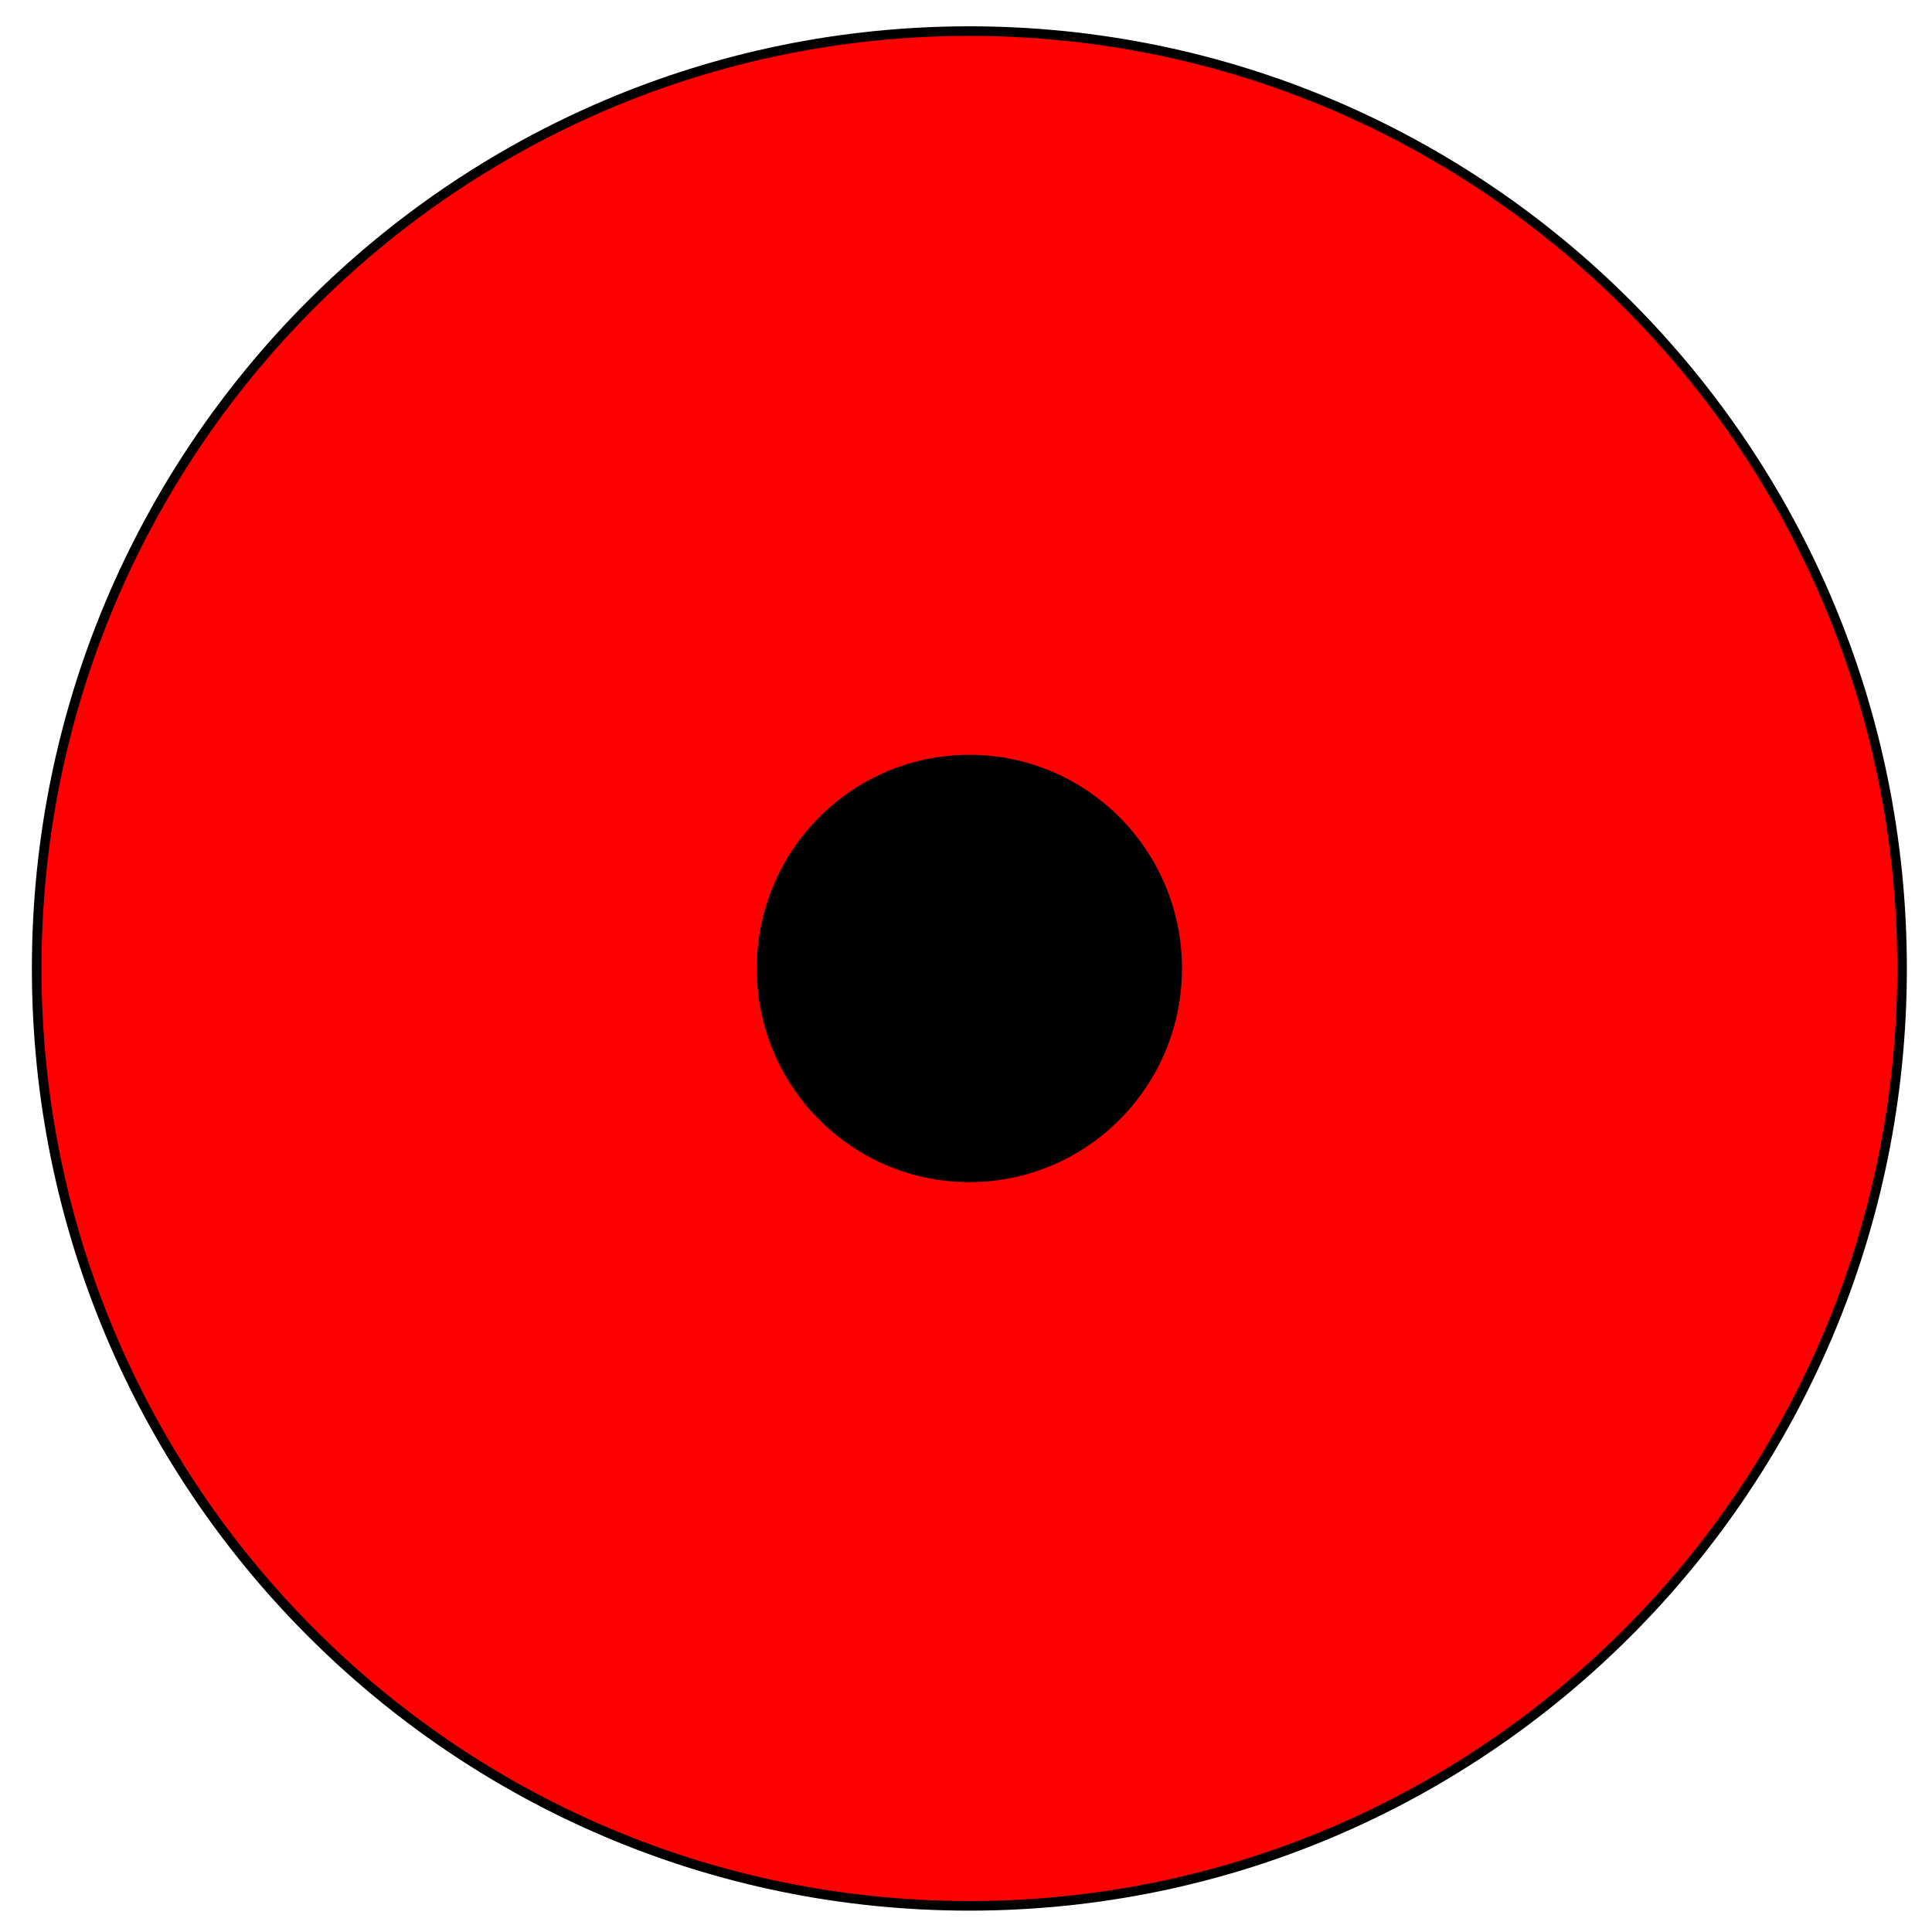
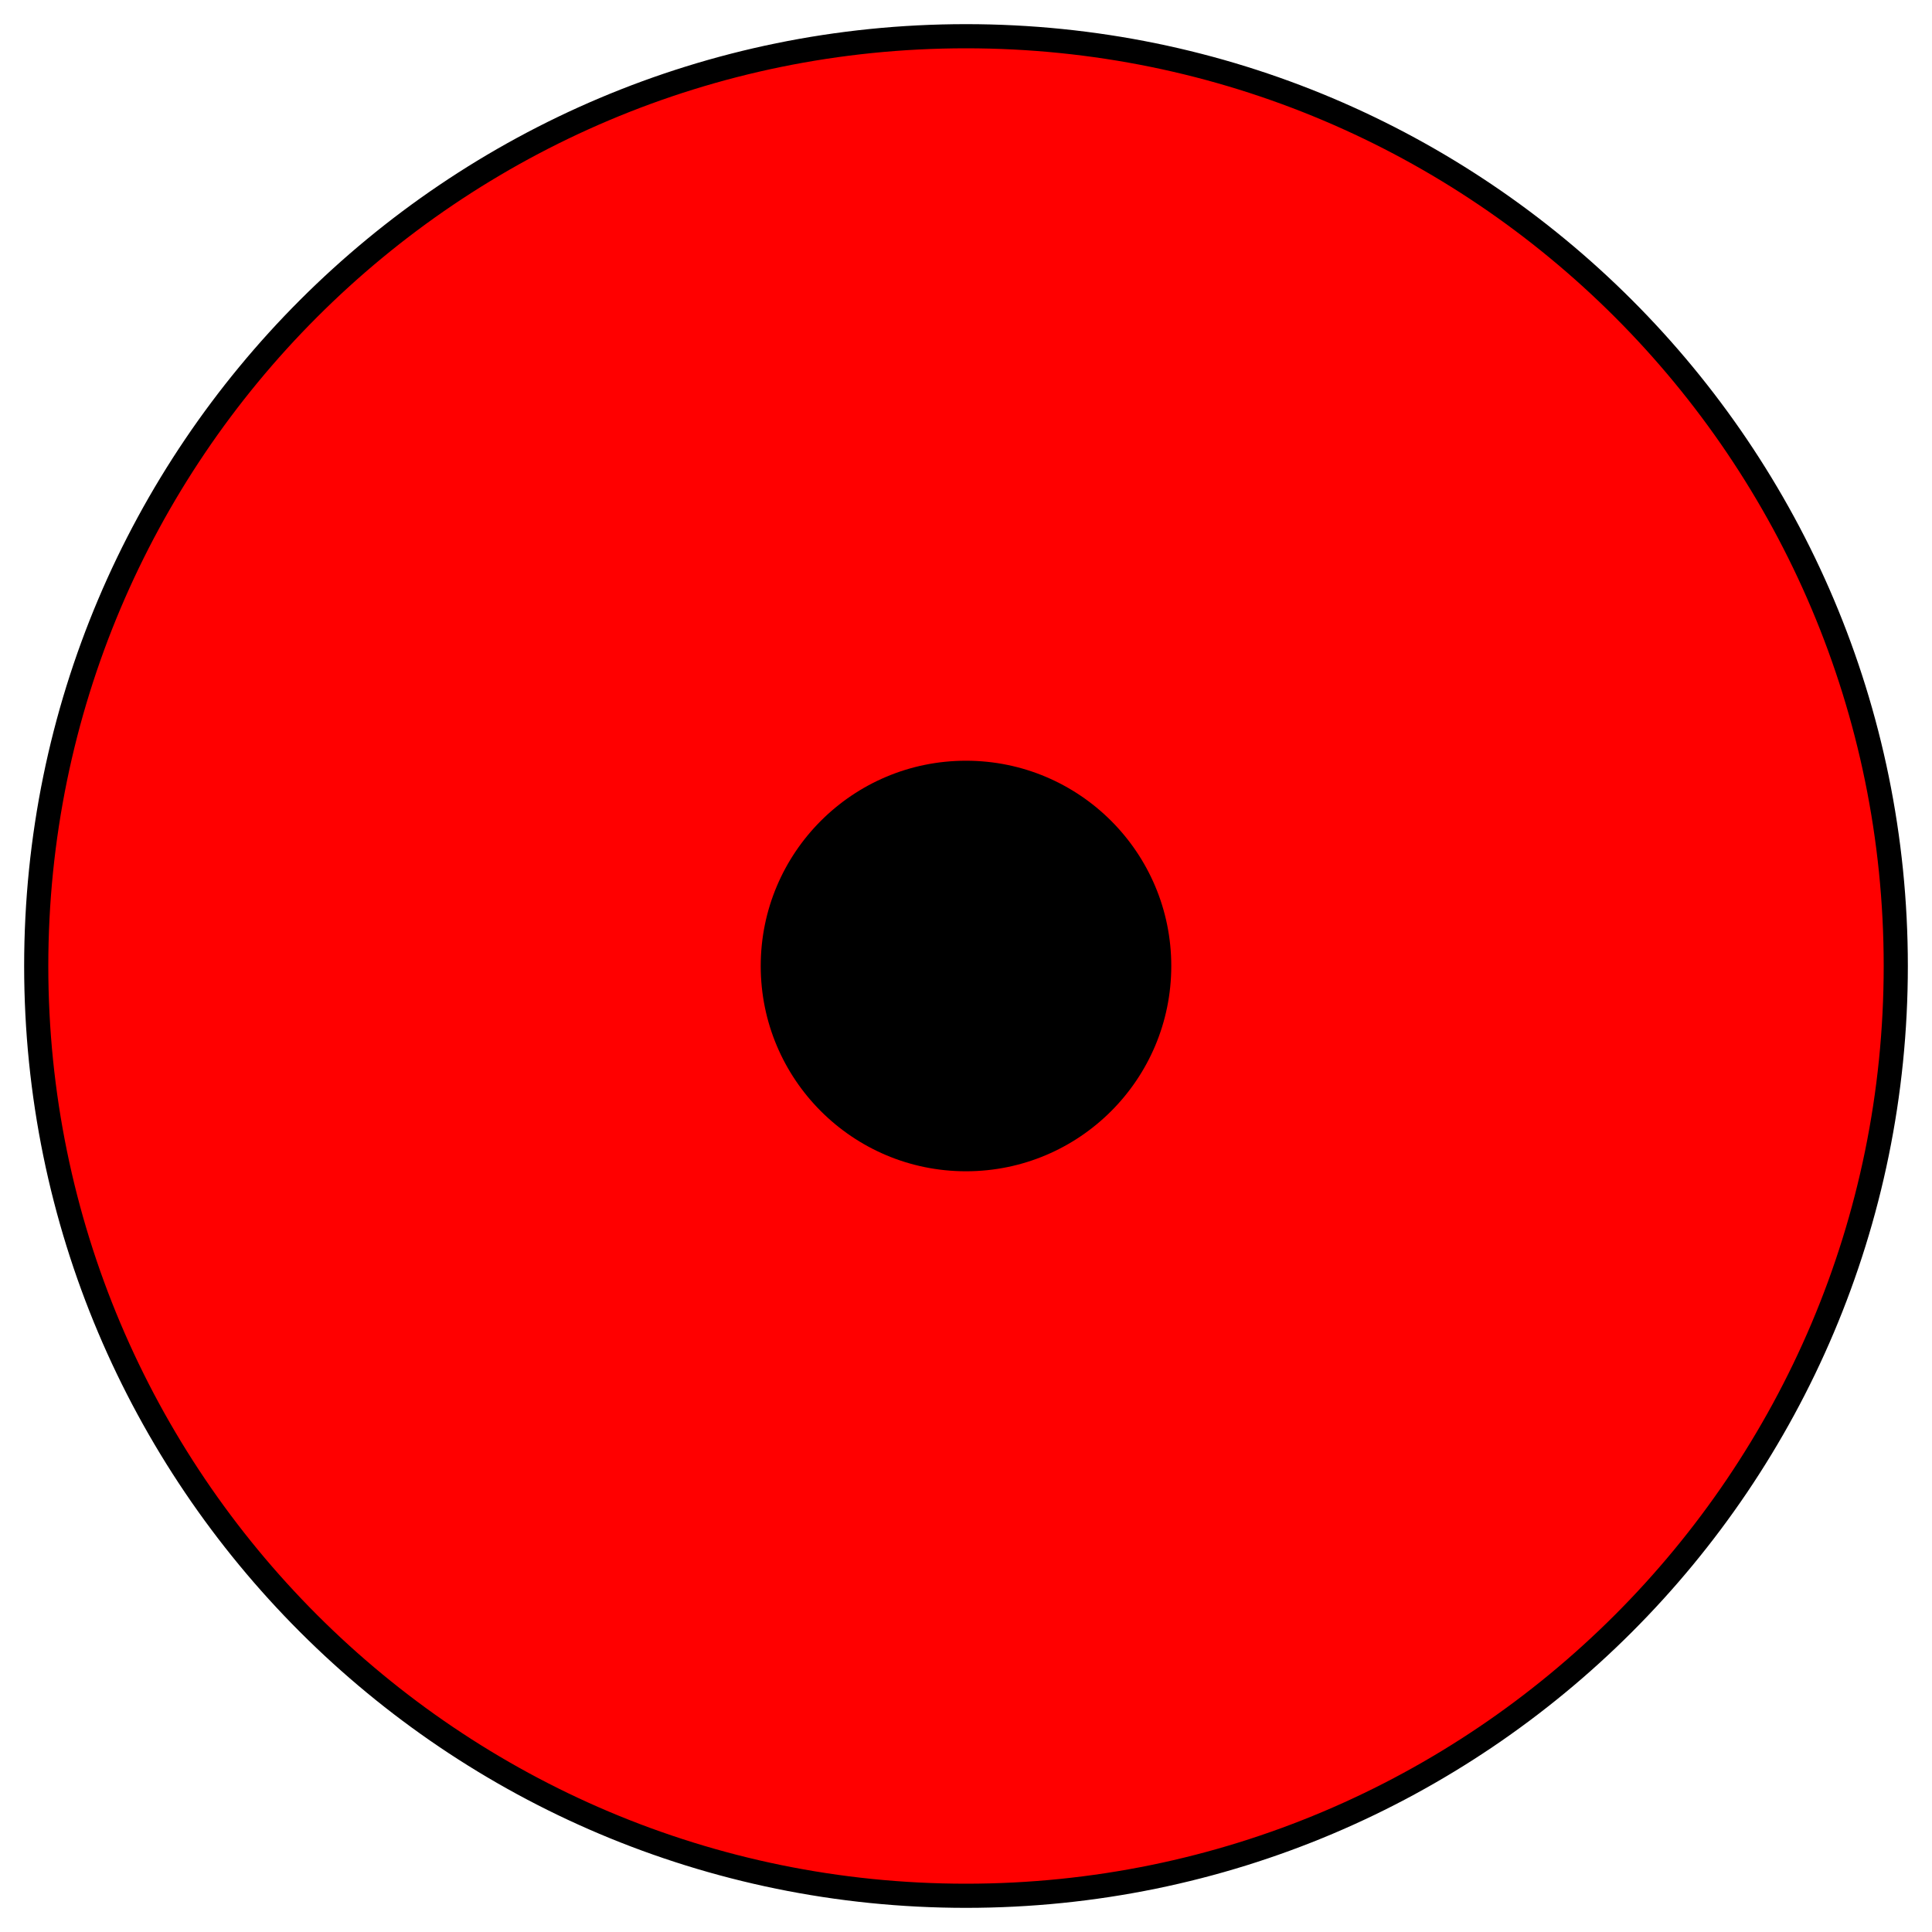
- <svg xmlns="http://www.w3.org/2000/svg" width="160mm" height="160mm" viewBox="0 0 160 160" version="1.1" id="svg8">
+ <svg xmlns="http://www.w3.org/2000/svg" id="svg8" version="1.1" viewBox="0 0 160 160" height="160mm" width="160mm">
  <defs id="defs2" />
-   <ellipse ry="77.628" rx="77.241" cy="80.205" cx="80.279" id="path2181" style="opacity:1;fill:#ff0000;fill-opacity:1;fill-rule:nonzero;stroke:#000000;stroke-width:0.796;stroke-miterlimit:4;stroke-dasharray:none;stroke-opacity:1" />
-   <ellipse ry="17.352" rx="17.265" cy="80.205" cx="80.279" id="path2183" style="opacity:1;fill:#000000;fill-opacity:1;fill-rule:nonzero;stroke:#000000;stroke-width:0.685;stroke-miterlimit:4;stroke-dasharray:none;stroke-opacity:1" />
+   <circle cx="80" cy="80" id="path2181" r="77" style="opacity:1;fill:#ff0000;fill-opacity:1;fill-rule:nonzero;stroke:#000000;stroke-width:2;stroke-miterlimit:4;stroke-dasharray:none;stroke-opacity:1" />
+   <circle cx="80" cy="80" id="path2183" r="17" style="opacity:1;fill:#000000;fill-opacity:1;fill-rule:nonzero;stroke:#000000;stroke-width:0;stroke-miterlimit:4;stroke-dasharray:none;stroke-opacity:1" />
</svg>
